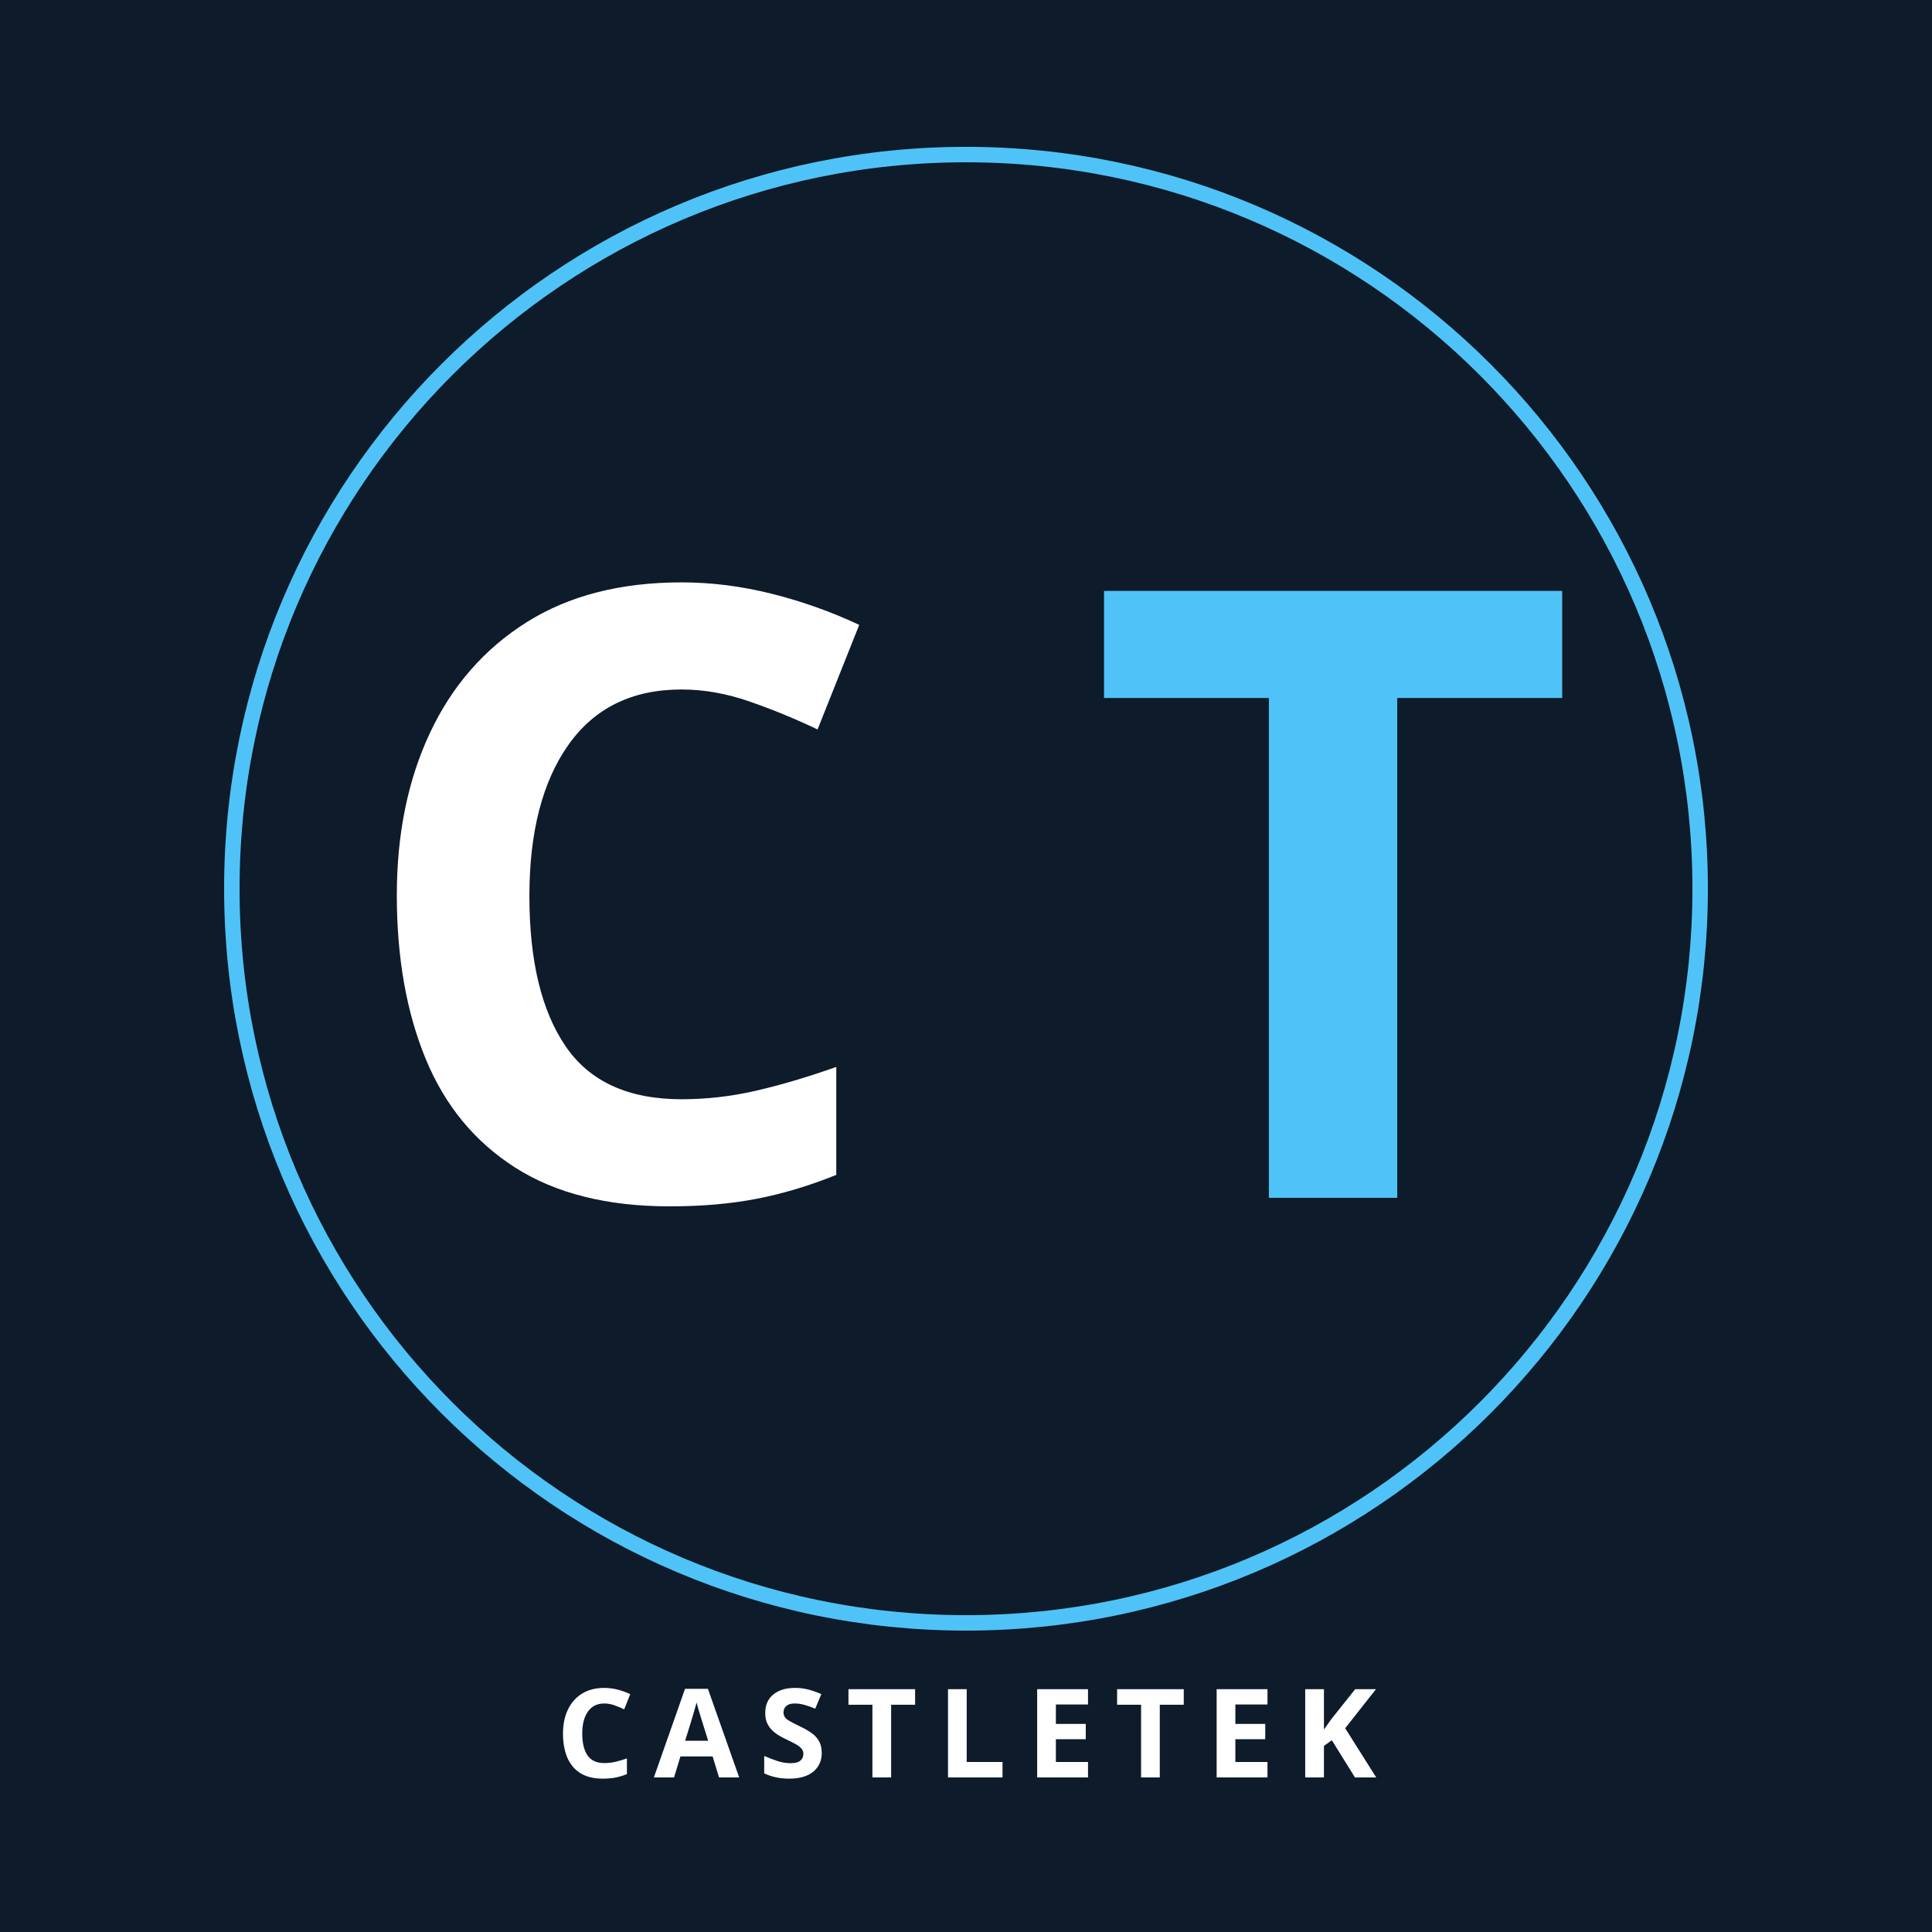
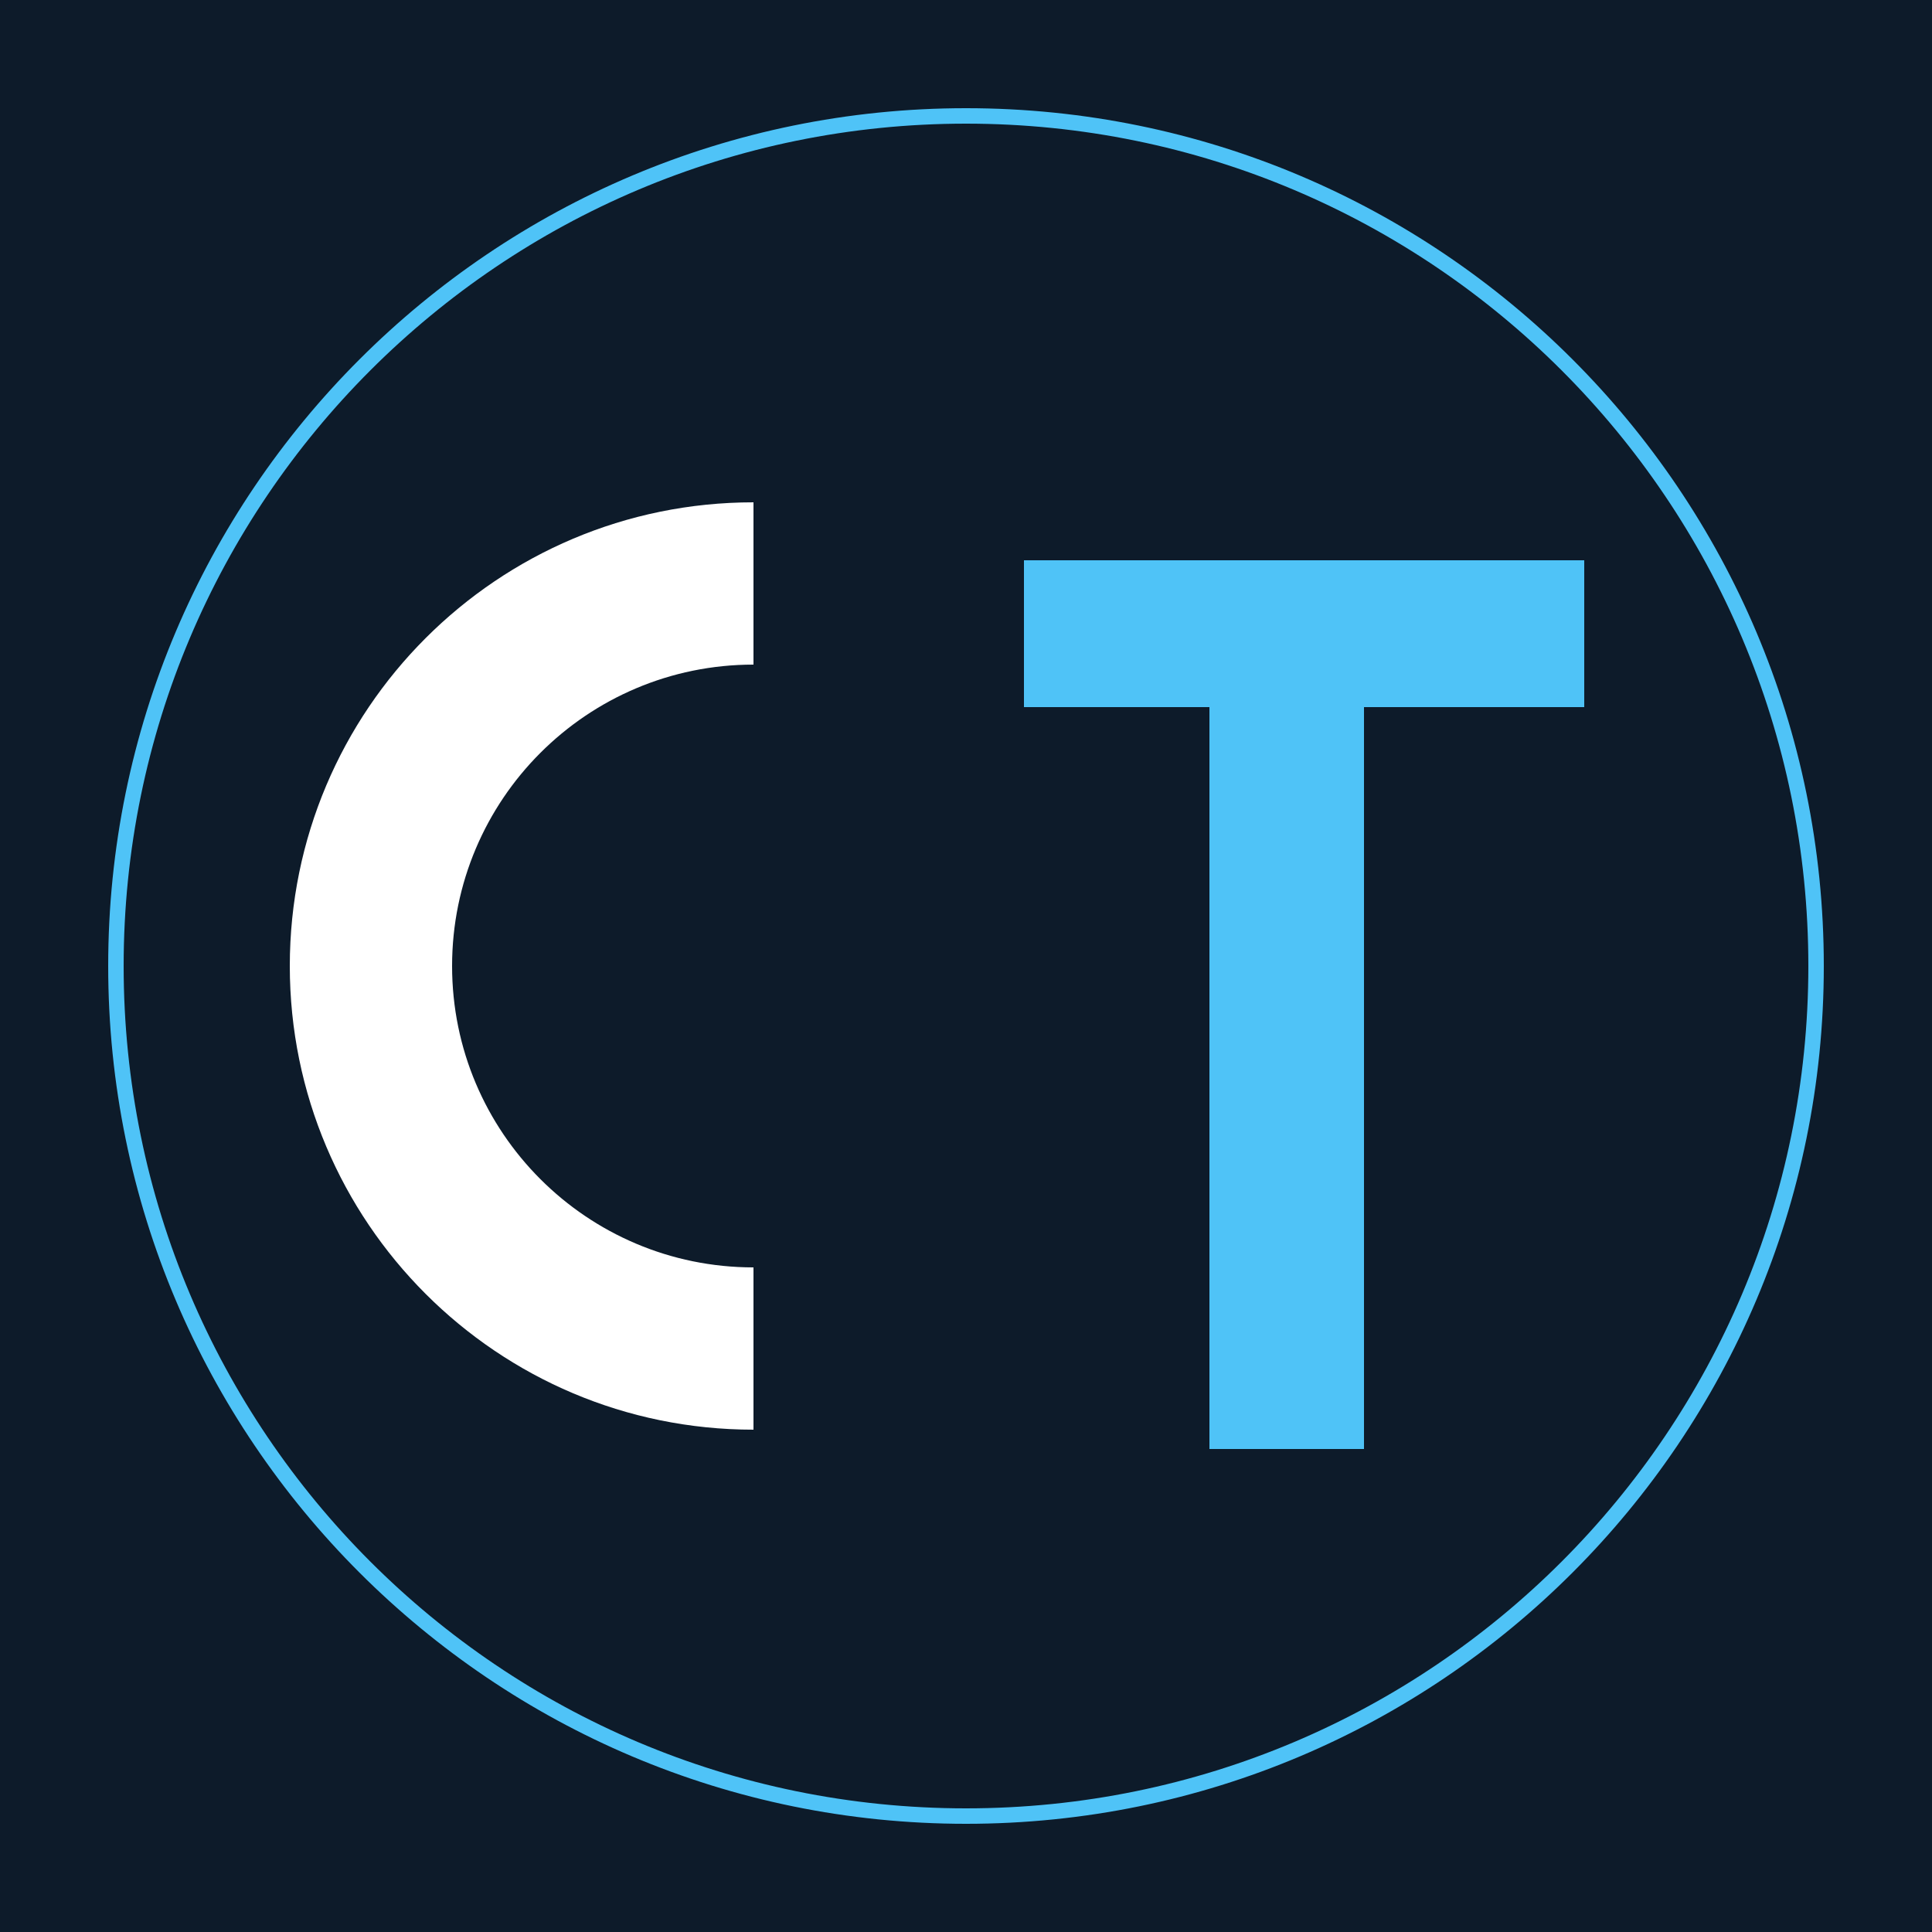
<svg xmlns="http://www.w3.org/2000/svg" version="1.2" baseProfile="tiny-ps" viewBox="0 0 500 500" width="500" height="500">
  <rect width="500" height="500" fill="#0D1B2A" />
-   <circle cx="250" cy="230" r="190" fill="none" stroke="#4FC3F7" stroke-width="4" />
-   <text x="160" y="310" font-size="220" font-weight="bold" fill="#FFFFFF" text-anchor="middle" font-family="sans-serif">C</text>
-   <text x="345" y="310" font-size="220" font-weight="bold" fill="#4FC3F7" text-anchor="middle" font-family="sans-serif">T</text>
-   <text x="250" y="460" font-size="32" font-weight="bold" fill="#FFFFFF" text-anchor="middle" font-family="sans-serif" letter-spacing="5">CASTLETEK</text>
+   <circle cx="250" cy="250" r="220" fill="none" stroke="#4FC3F7" stroke-width="4" />
+   <path d="M 195,130 A 95,95 0 1 0 195,370 L 195,328 A 53,53 0 1 1 195,172 Z" fill="#FFFFFF" />
+   <rect x="265" y="145" width="145" height="38" fill="#4FC3F7" />
+   <rect x="313" y="183" width="40" height="192" fill="#4FC3F7" />
</svg>
